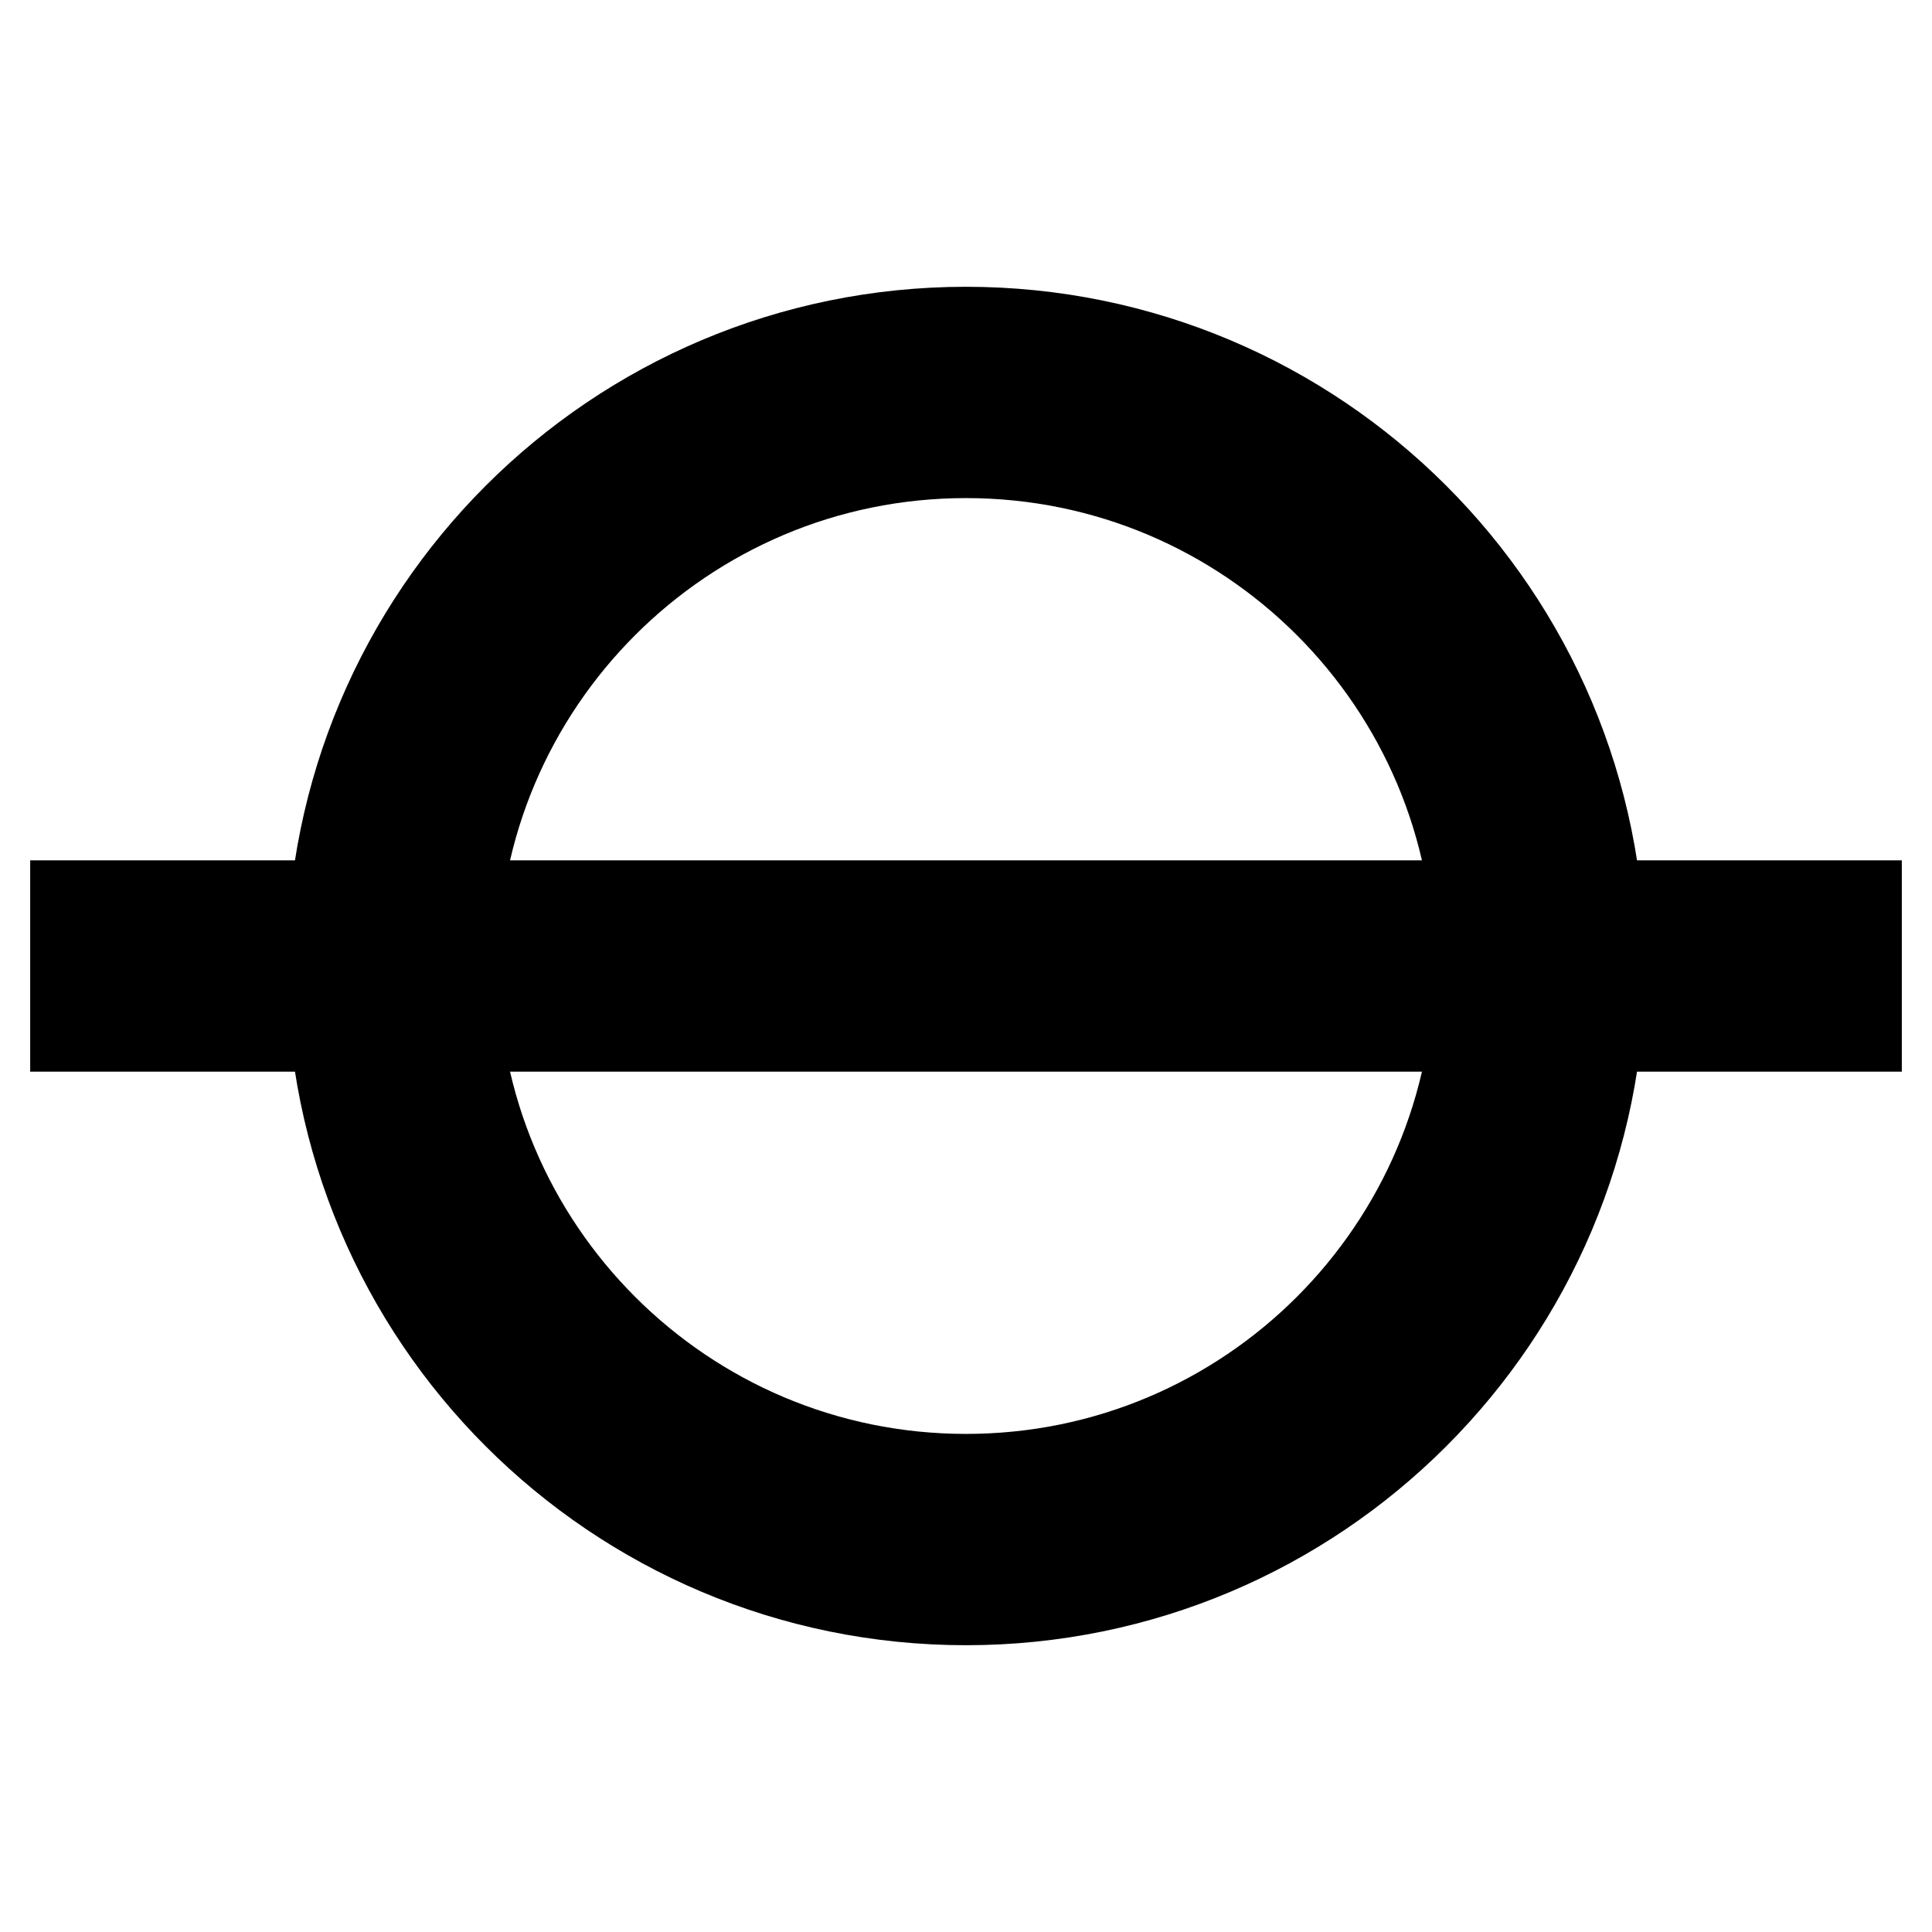
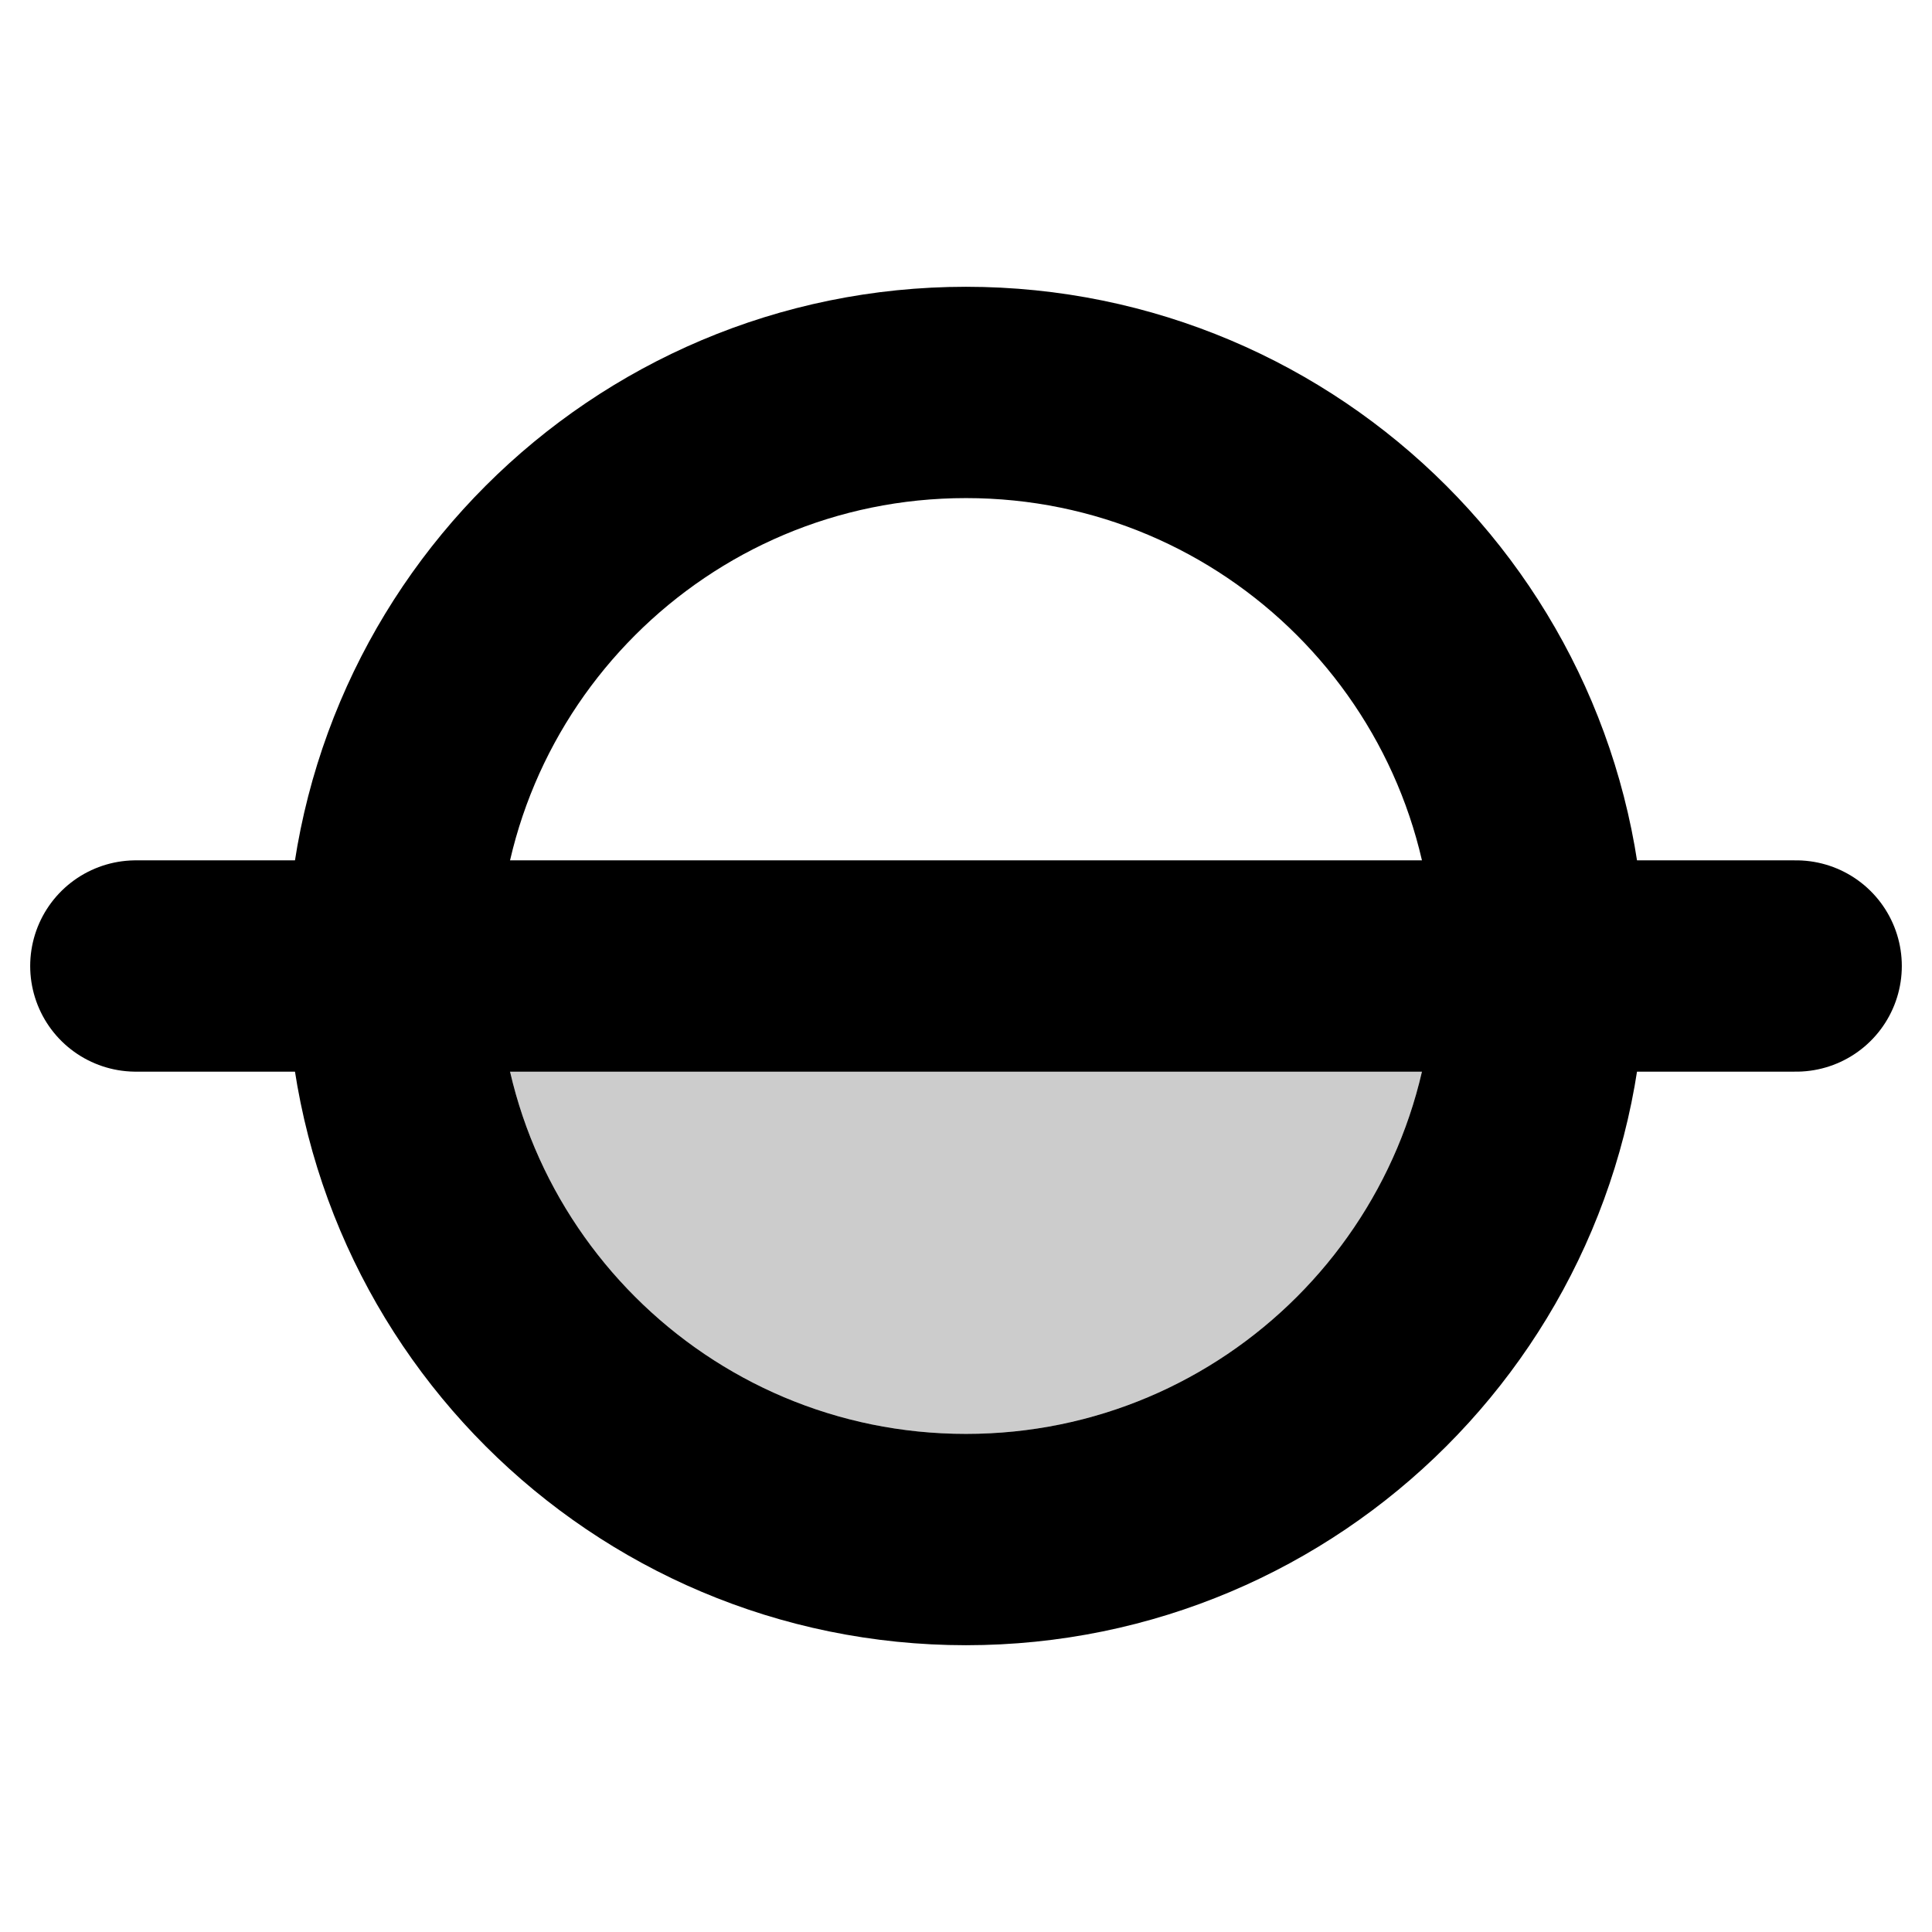
<svg xmlns="http://www.w3.org/2000/svg" viewBox="0 0 128 128">
+   <path d="M33 64a31 31 0 0 0 62 0Z" fill="#000000" opacity="0.2" />
  <g stroke="#000000" stroke-width="14" fill="none">
    <circle cx="64" cy="64" r="38" />
-     <line x1="2" y1="64" x2="126" y2="64" />
+     <line x1="9" y1="64" x2="119" y2="64" stroke-linecap="round" />
  </g>
</svg>
